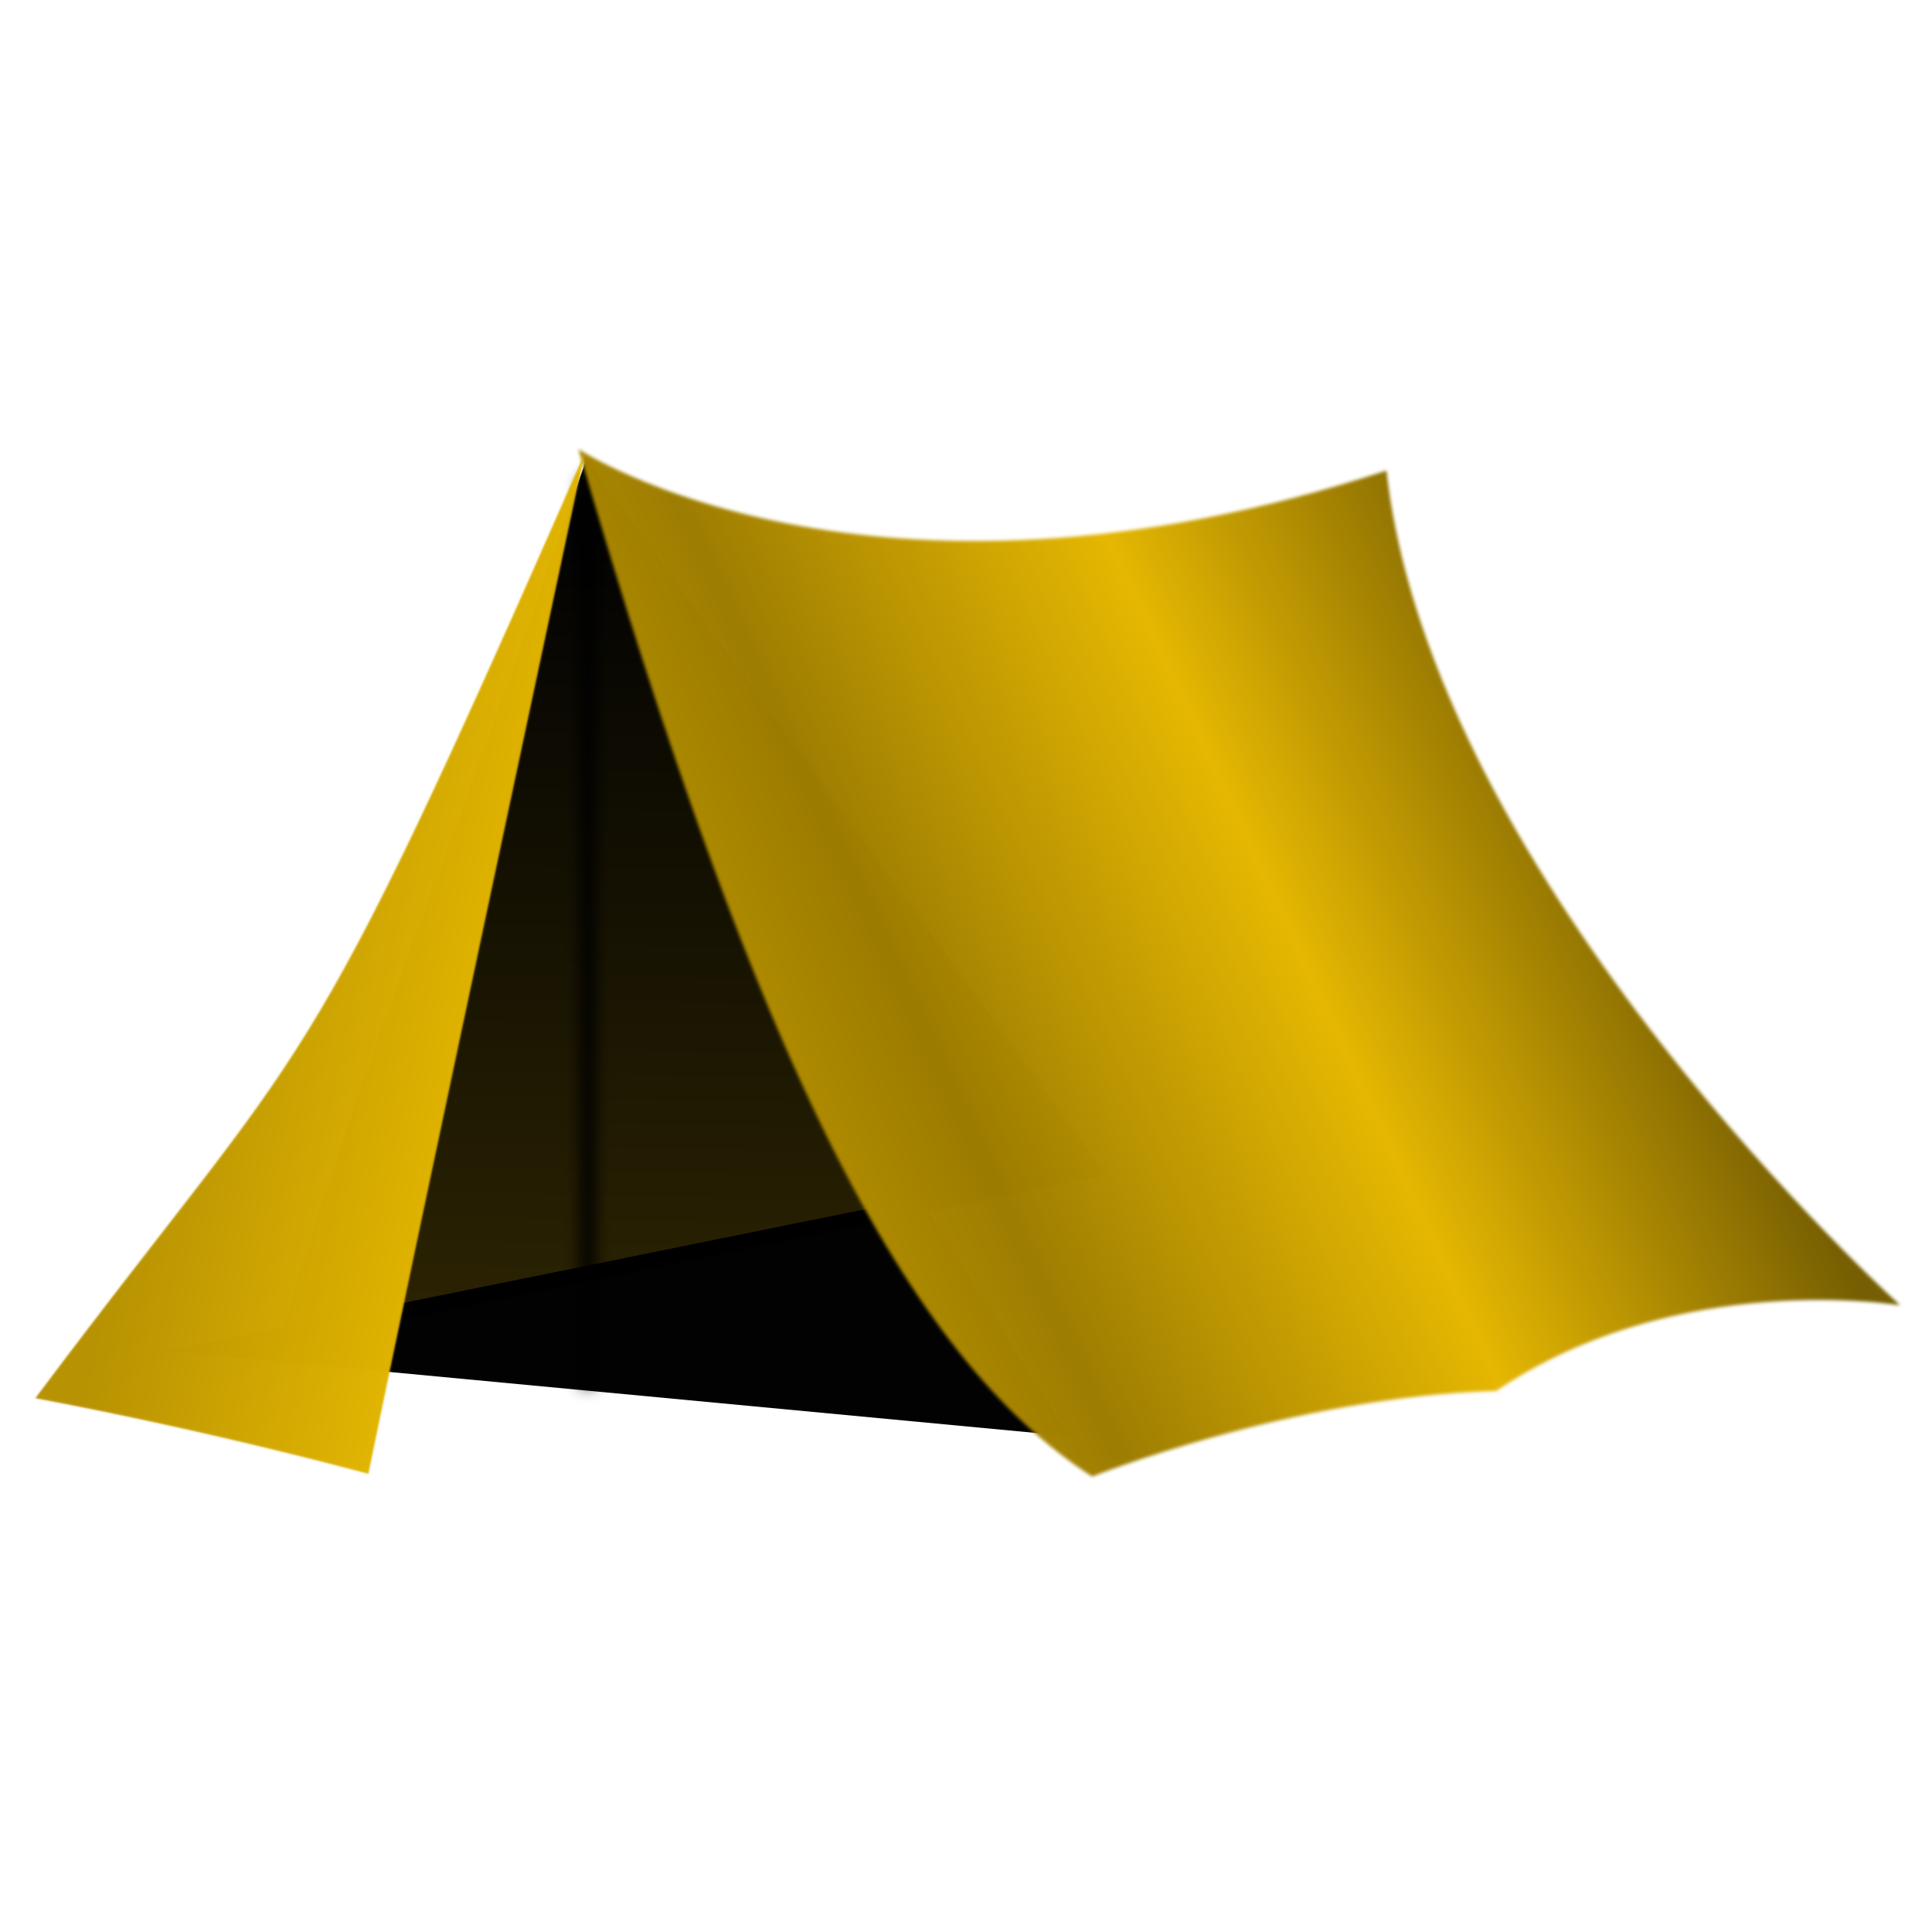
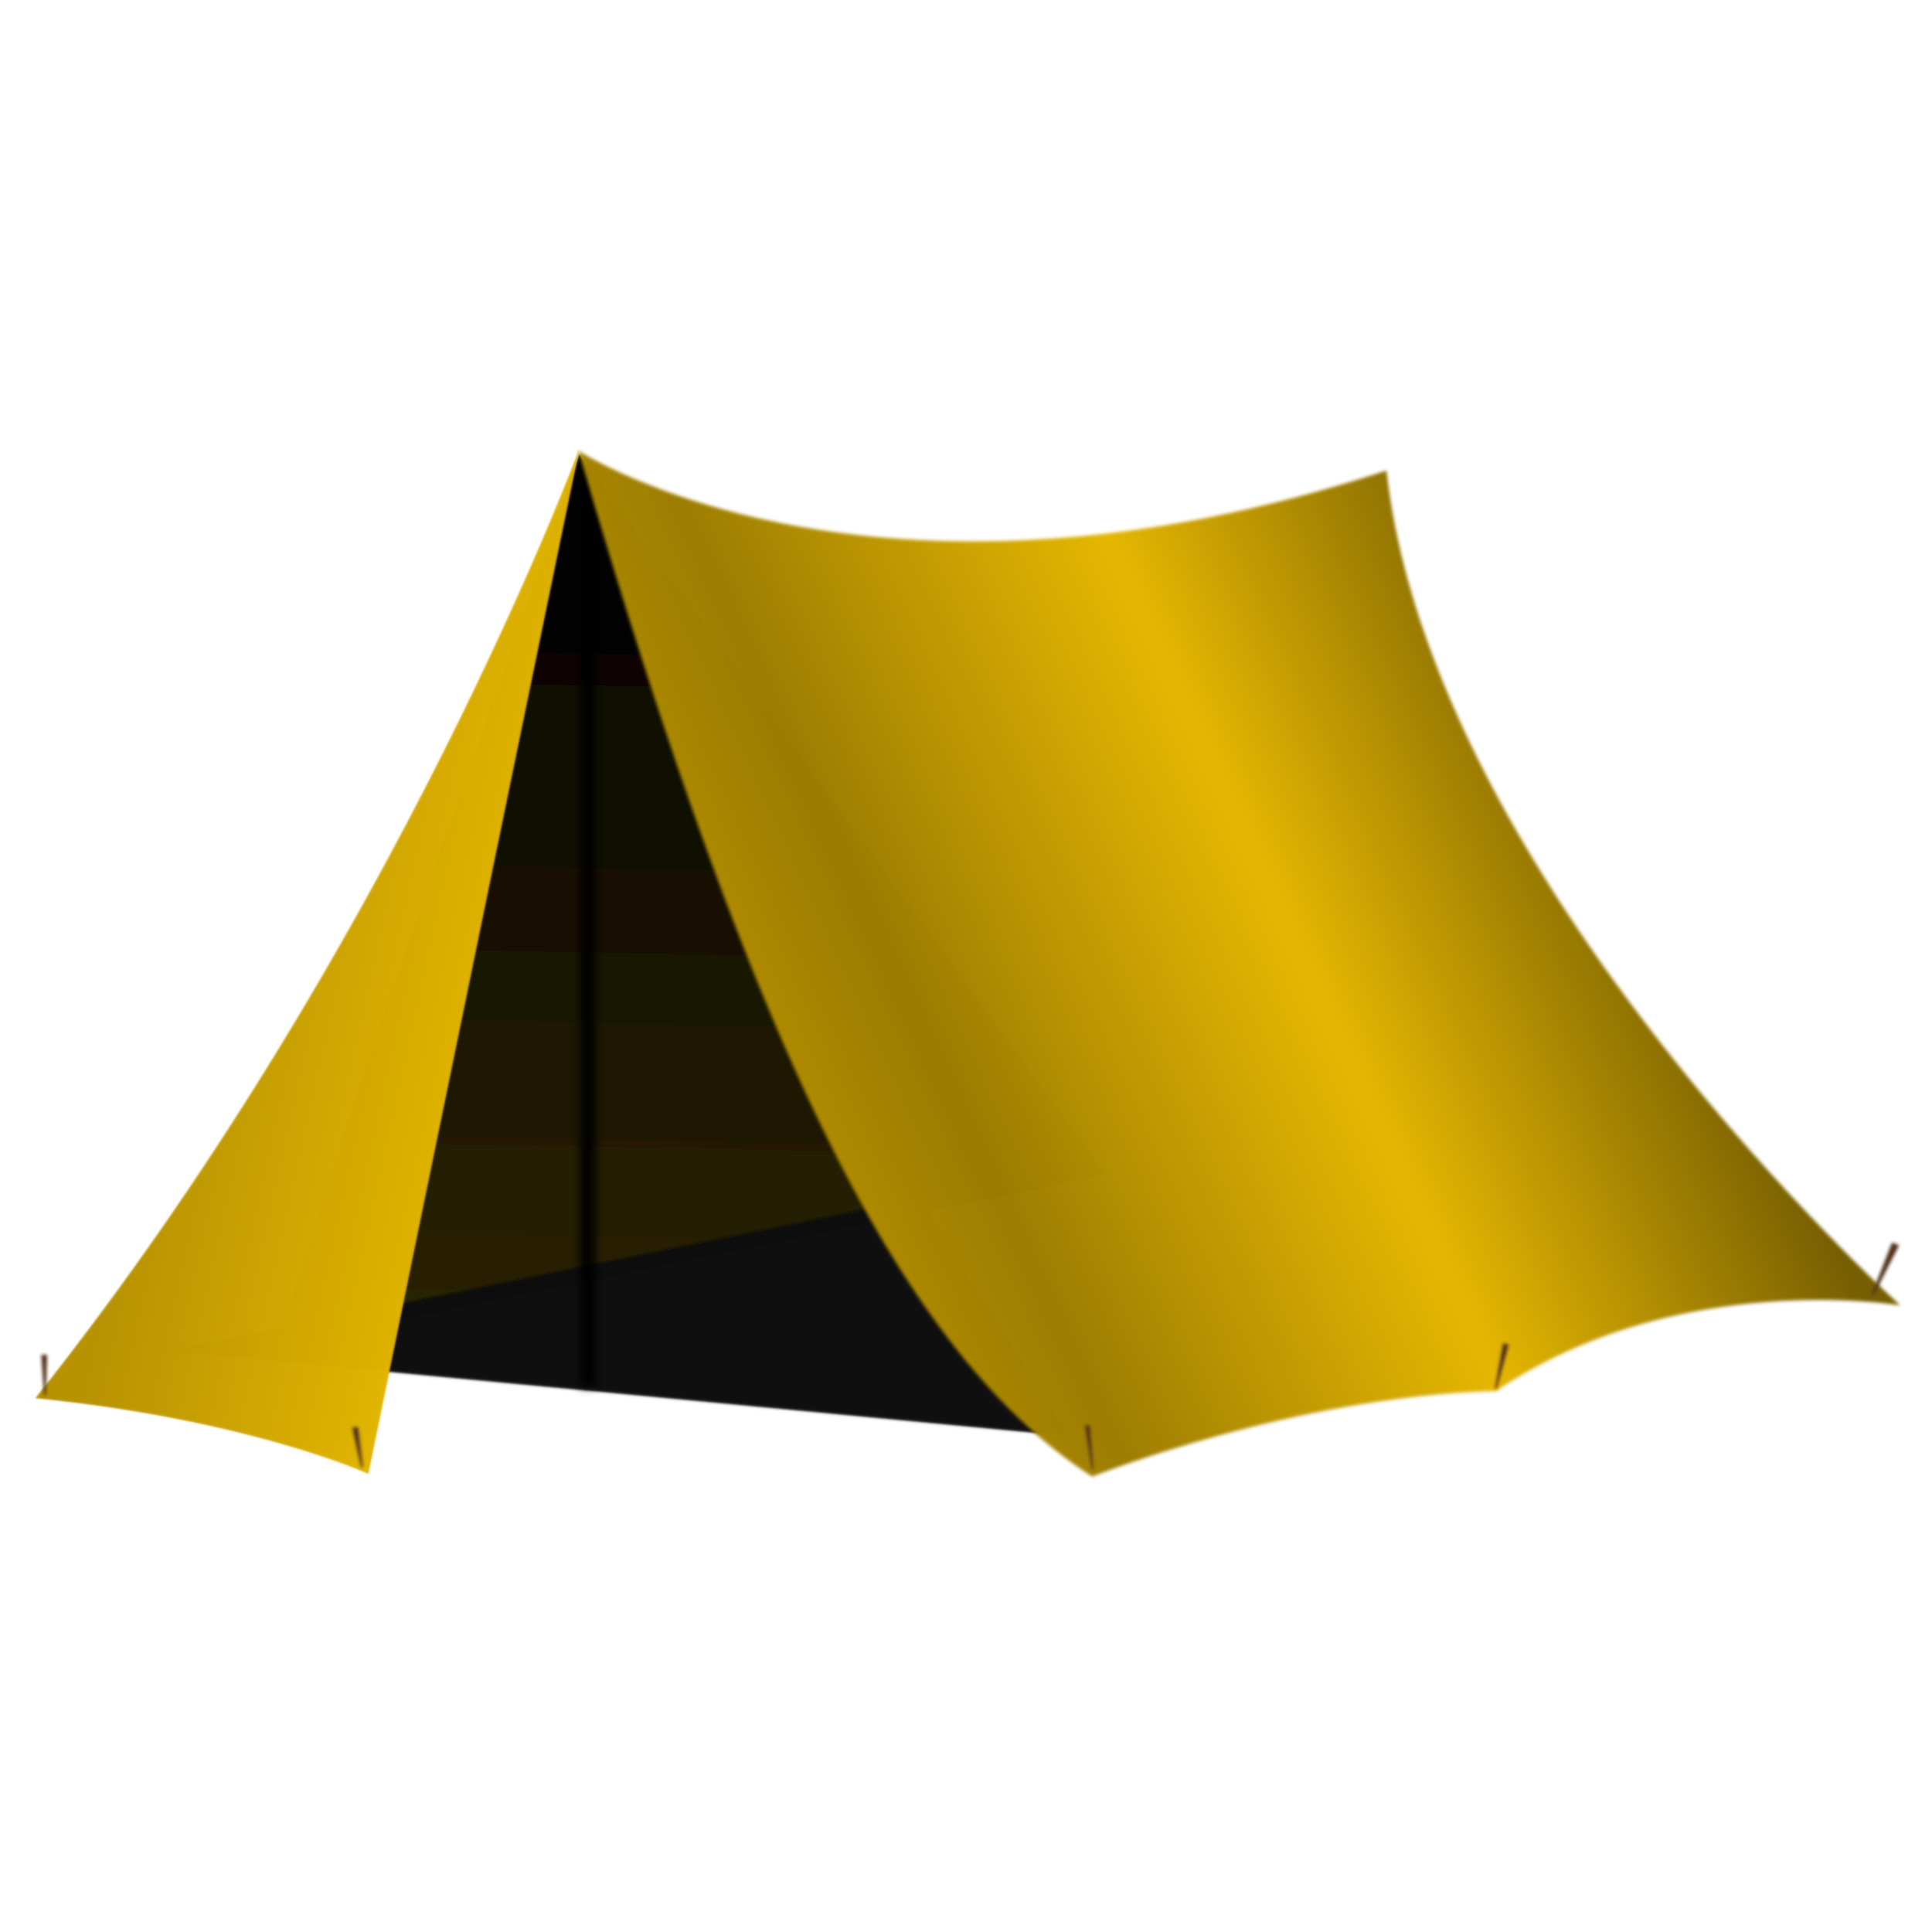
<svg xmlns="http://www.w3.org/2000/svg" xmlns:xlink="http://www.w3.org/1999/xlink" width="128" height="128" id="svg2" version="1.1">
  <defs id="defs4">
    <linearGradient id="linearGradient3909">
      <stop style="stop-color:#554400;stop-opacity:1;" offset="0" id="stop3911" />
      <stop style="stop-color:#000000;stop-opacity:1;" offset="1" id="stop3913" />
    </linearGradient>
    <linearGradient id="linearGradient3898">
      <stop style="stop-color:#e7b800;stop-opacity:1;" offset="0" id="stop3900" />
      <stop style="stop-color:#b69100;stop-opacity:1;" offset="1" id="stop3902" />
    </linearGradient>
    <linearGradient id="linearGradient3886">
      <stop style="stop-color:#d9ad00;stop-opacity:1;" offset="0" id="stop3888" />
      <stop id="stop3896" offset="0.375" style="stop-color:#9c7c00;stop-opacity:1;" />
      <stop id="stop3894" offset="0.691" style="stop-color:#e5b600;stop-opacity:1;" />
      <stop style="stop-color:#755d00;stop-opacity:1;" offset="1" id="stop3890" />
    </linearGradient>
    <linearGradient id="linearGradient3777">
      <stop style="stop-color:#535d6c;stop-opacity:1;" offset="0" id="stop3779" />
      <stop style="stop-color:#181b20;stop-opacity:0.839;" offset="1" id="stop3781" />
    </linearGradient>
    <linearGradient xlink:href="#linearGradient3886" id="linearGradient3892" x1="300.577" y1="582.387" x2="205.955" y2="538.693" gradientUnits="userSpaceOnUse" />
    <linearGradient xlink:href="#linearGradient3898" id="linearGradient3904" x1="316.512" y1="547.988" x2="345.215" y2="541.651" gradientUnits="userSpaceOnUse" />
    <linearGradient xlink:href="#linearGradient3909" id="linearGradient3915" x1="309.192" y1="640.106" x2="306.524" y2="494.682" gradientUnits="userSpaceOnUse" gradientTransform="matrix(-0.7516109,0,0,0.7516109,269.8336,587.5283)" />
-     <filter id="filter3927" x="-1.19" width="3.38" y="-0.02" height="1.04" color-interpolation-filters="sRGB">
-       <feGaussianBlur stdDeviation="0.662" id="feGaussianBlur3929" />
-     </filter>
    <filter id="filter3939" color-interpolation-filters="sRGB">
      <feGaussianBlur stdDeviation="0.104" id="feGaussianBlur3941" />
    </filter>
    <filter id="filter3943" color-interpolation-filters="sRGB">
      <feGaussianBlur stdDeviation="0.155" id="feGaussianBlur3945" />
    </filter>
+     <filter id="filter3873" x="-0.639" width="2.278" y="-0.091" height="1.182">
+       <feGaussianBlur stdDeviation="0.104" id="feGaussianBlur3875" />
+     </filter>
+     <filter id="filter3877" x="-0.35" width="1.7" y="-0.092" height="1.184">
+       <feGaussianBlur stdDeviation="0.104" id="feGaussianBlur3879" />
+     </filter>
+     <filter id="filter3881" x="-0.444" width="1.889" y="-0.084" height="1.167">
+       <feGaussianBlur stdDeviation="0.104" id="feGaussianBlur3883" />
+     </filter>
+     <filter id="filter3885" x="-0.138" width="1.275" y="-0.071" height="1.141">
+       <feGaussianBlur stdDeviation="0.104" id="feGaussianBlur3887" />
+     </filter>
+     <filter id="filter3889" x="-0.271" width="1.542" y="-0.081" height="1.163">
+       <feGaussianBlur stdDeviation="0.104" id="feGaussianBlur3891" />
+     </filter>
+     <filter id="filter3893">
+       <feGaussianBlur stdDeviation="0.094" id="feGaussianBlur3895" />
+     </filter>
+     <filter id="filter3897" x="-0.732" width="2.464" y="-0.012" height="1.024">
+       <feGaussianBlur stdDeviation="0.407" id="feGaussianBlur3899" />
+     </filter>
+     <filter id="filter3905">
+       <feGaussianBlur stdDeviation="0.085" id="feGaussianBlur3907" />
+     </filter>
  </defs>
  <g id="layer1" transform="translate(0,-924.3622)">
-     <path style="opacity:0.99;fill:url(#linearGradient3915);fill-opacity:1;stroke:none" d="m 38.857,954.766 c -11.536,33.385 -13.843,36.827 -20.468,58.72 l 54.902,-11.281 z" id="rect3906" />
-     <rect style="opacity:0.99;fill:#000000;fill-opacity:1;stroke:none;filter:url(#filter3927)" id="rect3917" width="1.334" height="80.05" x="306.524" y="490.346" transform="matrix(-0.7516109,0,0,0.7516109,269.8336,587.5283)" />
-     <path style="opacity:0.99;fill:#000000;fill-opacity:1;stroke:none" d="m 60.962,1003.737 -49.924,10.129 59.746,5.637 z" id="rect3883" />
-     <path style="opacity:0.99;fill:url(#linearGradient3892);fill-opacity:1;stroke:none;filter:url(#filter3943)" d="m 236.792,489.626 c 45.695,15.009 71.226,-1.887 71.226,-1.887 -15.566,53.538 -28.774,79.953 -45.283,90.566 0,0 -17.689,-7.075 -35.613,-7.547 -16.038,-10.849 -35.613,-7.547 -35.613,-7.547 0,0 41.281,-37.229 45.283,-73.585 z" id="rect3818" transform="matrix(-0.7516109,0,0,0.7516109,269.8336,587.5283)" />
-     <path style="opacity:0.99;fill:url(#linearGradient3904);fill-opacity:1;stroke:none;filter:url(#filter3939)" d="m 307.486,488.127 c 25.436,57.994 23.495,50.021 48.402,83.269 -16.01,3.002 -29.352,6.671 -29.352,6.671 -3.335,-16.344 -19.051,-89.94 -19.051,-89.94 z" id="rect3880" transform="matrix(-0.7516109,0,0,0.7516109,269.8336,587.5283)" />
+     <path style="opacity:0.99;fill:url(#linearGradient3915);fill-opacity:1;stroke:none;filter:url(#filter3905)" d="m 38.377,954.432 c -11.536,33.385 -13.364,37.161 -19.989,59.054 l 54.902,-11.281 z" id="rect3906" />
+     <path style="opacity:0.99;fill:#090808;fill-opacity:1;stroke:none;filter:url(#filter3893)" d="m 60.962,1003.737 -49.924,10.129 59.746,5.637 z" id="rect3883" />
+     <rect style="opacity:0.99;fill:#000000;fill-opacity:1;stroke:none;filter:url(#filter3897)" id="rect3917" width="1.334" height="80.05" x="306.524" y="490.346" transform="matrix(-0.7516109,0,0,0.7516109,269.8336,587.5283)" />
+     <path style="opacity:0.99;fill:url(#linearGradient3892);fill-opacity:1;stroke:none;filter:url(#filter3943)" d="m 236.792,489.626 c 45.695,15.009 71.226,-1.748 71.226,-1.748 -15.566,53.538 -28.774,79.814 -45.283,90.427 0,0 -17.689,-7.075 -35.613,-7.547 -16.038,-10.849 -35.613,-7.547 -35.613,-7.547 0,0 41.281,-37.229 45.283,-73.585 z" id="rect3818" transform="matrix(-0.7516109,0,0,0.7516109,269.8336,587.5283)" />
+     <path style="opacity:0.99;fill:url(#linearGradient3904);fill-opacity:1;stroke:none;filter:url(#filter3939)" d="m 307.93,487.683 c 0,0 16.173,43.808 47.958,83.713 -18.894,1.892 -29.352,6.671 -29.352,6.671 -3.335,-16.344 -18.607,-90.384 -18.607,-90.384 z" id="rect3880" transform="matrix(-0.7516109,0,0,0.7516109,269.8336,587.5283)" />
+     <path style="opacity:0.99;fill:#502d16;fill-opacity:1;stroke:none;filter:url(#filter3885)" d="m 125.354,1006.68 0.466,0.183 -1.692,3.341 -0.115,-0.108 z" id="rect3010" />
+     <path style="opacity:0.99;fill:#502d16;fill-opacity:1;stroke:none;filter:url(#filter3889)" d="m 99.583,1013.359 0.38,0.089 -0.815,2.963 -0.103,-0.074 z" id="rect3010-1" />
+     <path style="opacity:0.99;fill:#502d16;fill-opacity:1;stroke:none;filter:url(#filter3881)" d="m 71.882,1018.785 0.321,0.019 0.239,2.957 -0.101,-0.052 z" id="rect3010-1-1" />
+     <path style="opacity:0.99;fill:#502d16;fill-opacity:1;stroke:none;filter:url(#filter3877)" d="m 23.336,1018.949 0.386,-0.05 0.325,2.702 -0.123,-0.027 z" id="rect3010-1-9" />
+     <path style="opacity:0.99;fill:#502d16;fill-opacity:1;stroke:none;filter:url(#filter3873)" d="m 2.732,1014.112 0.389,0.01 -0.083,2.72 -0.117,-0.045 z" id="rect3010-1-9-8" />
  </g>
</svg>
